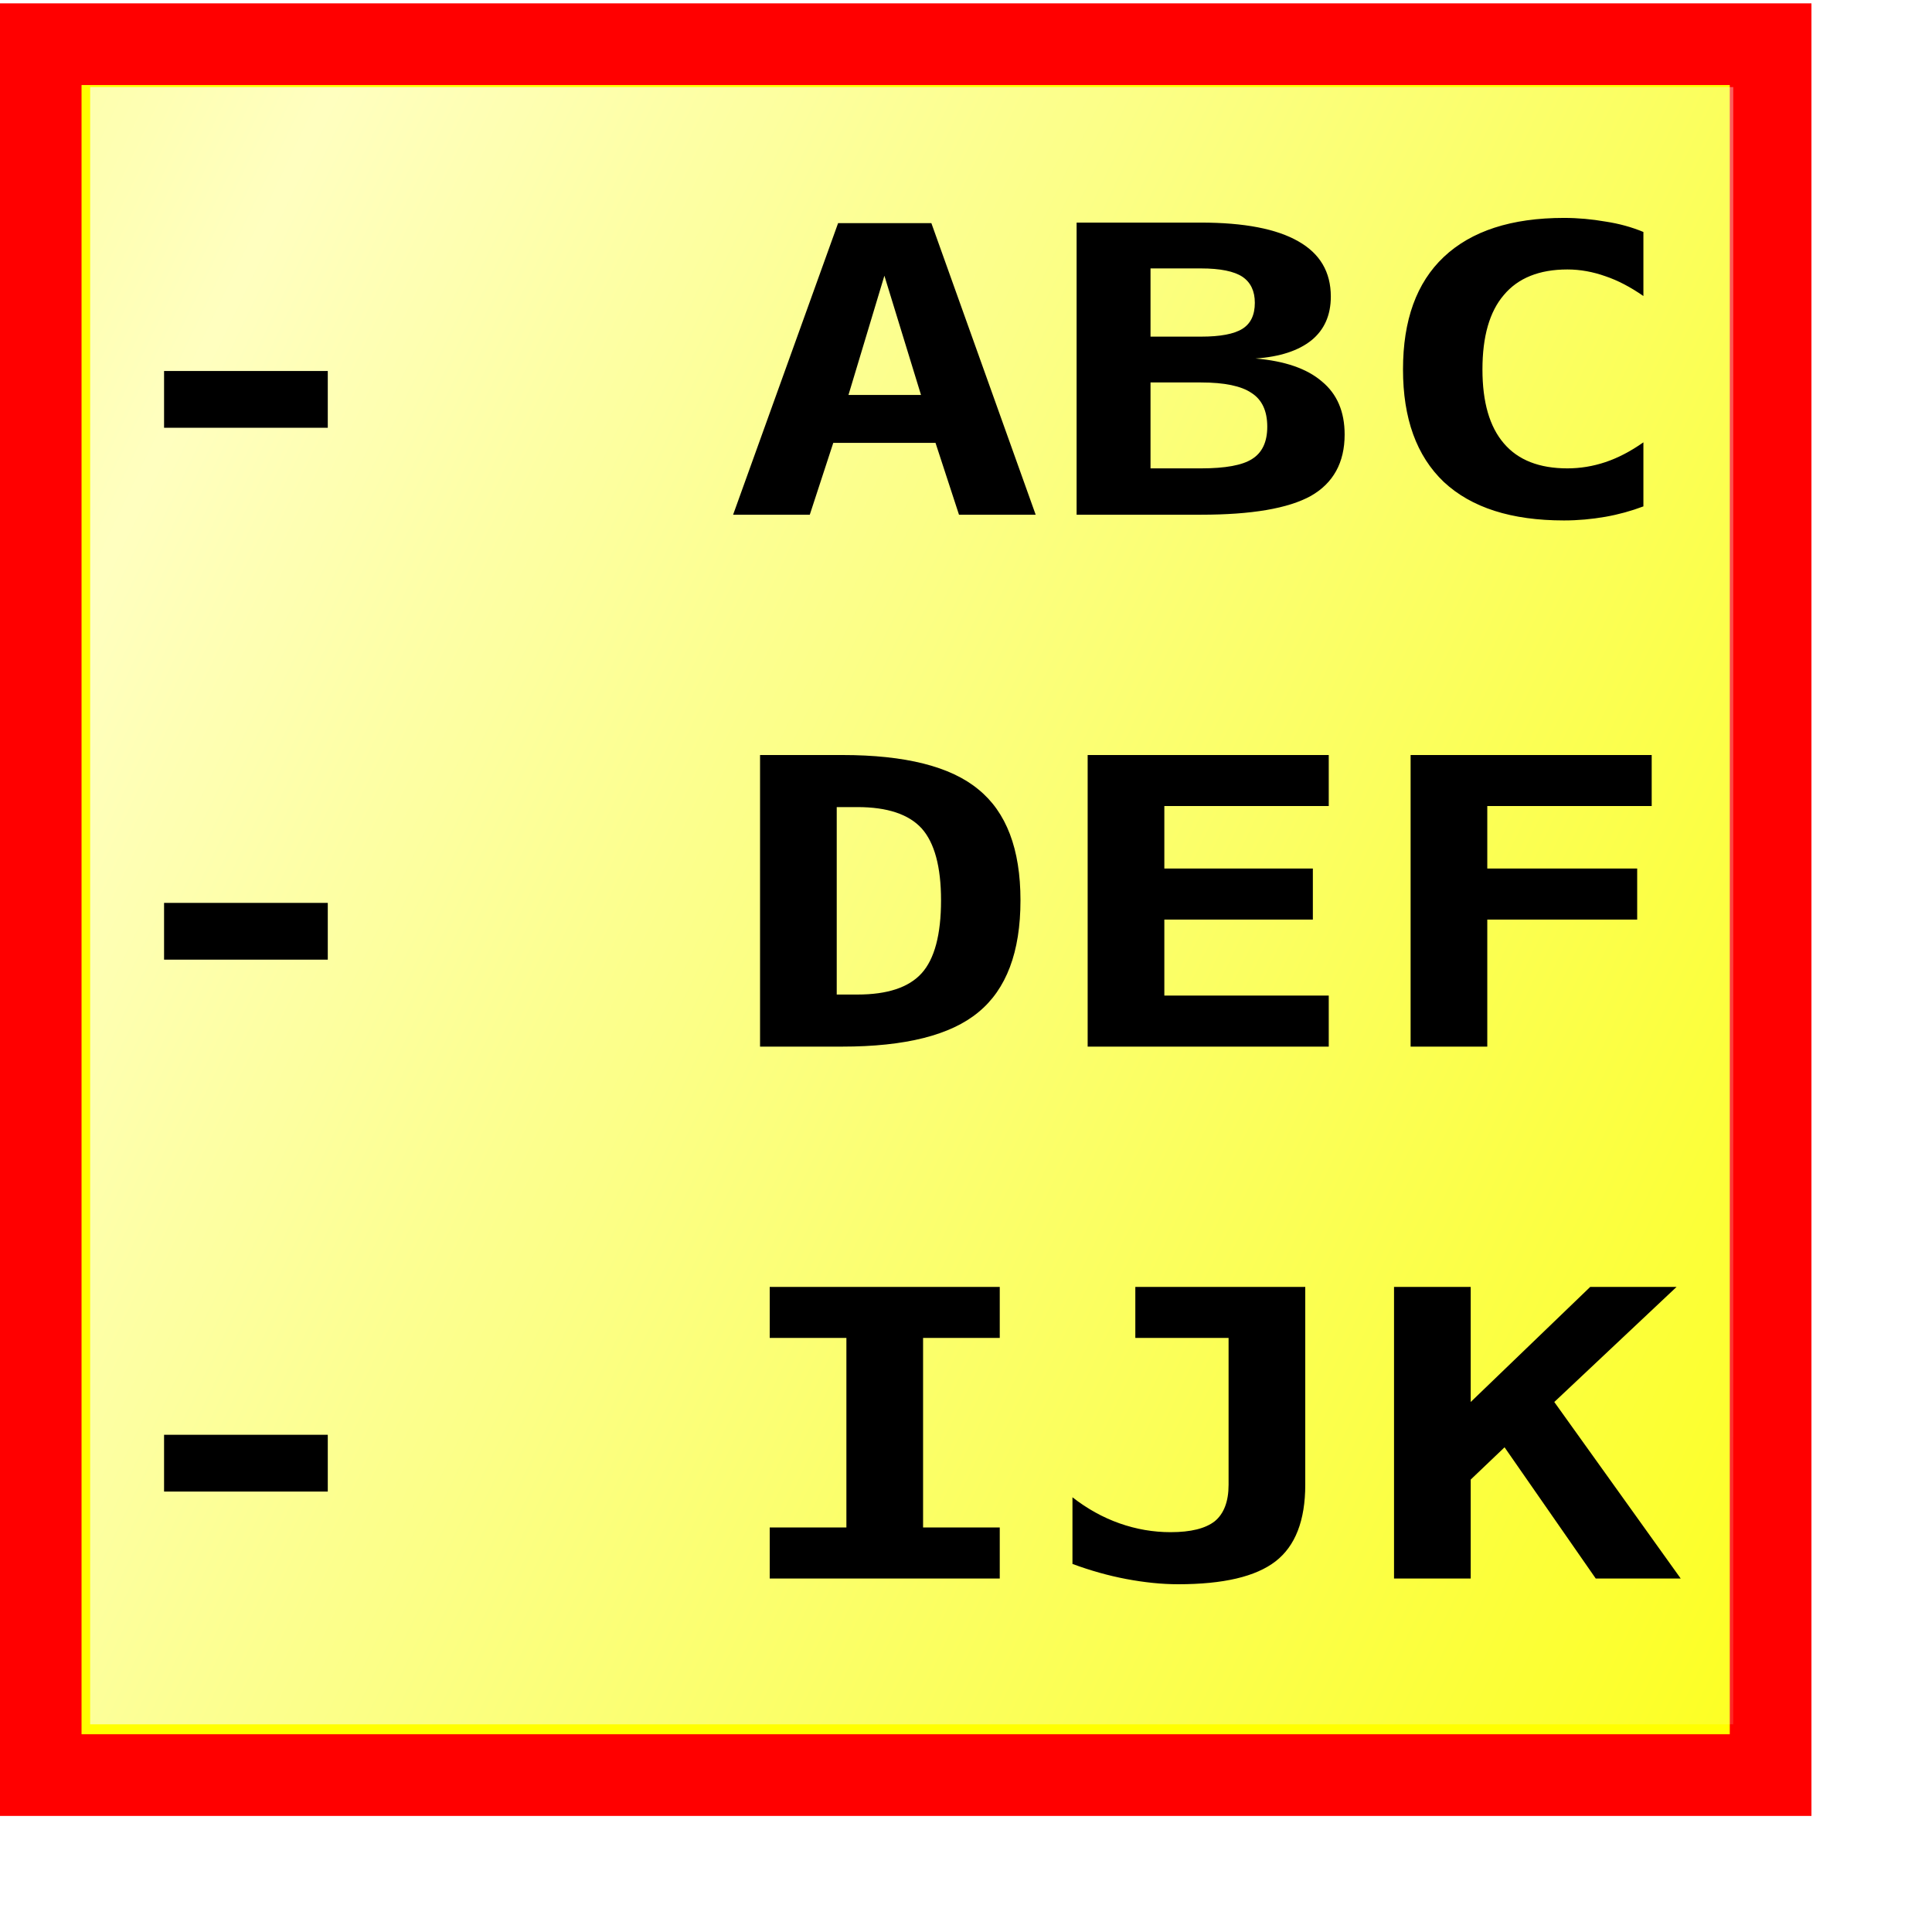
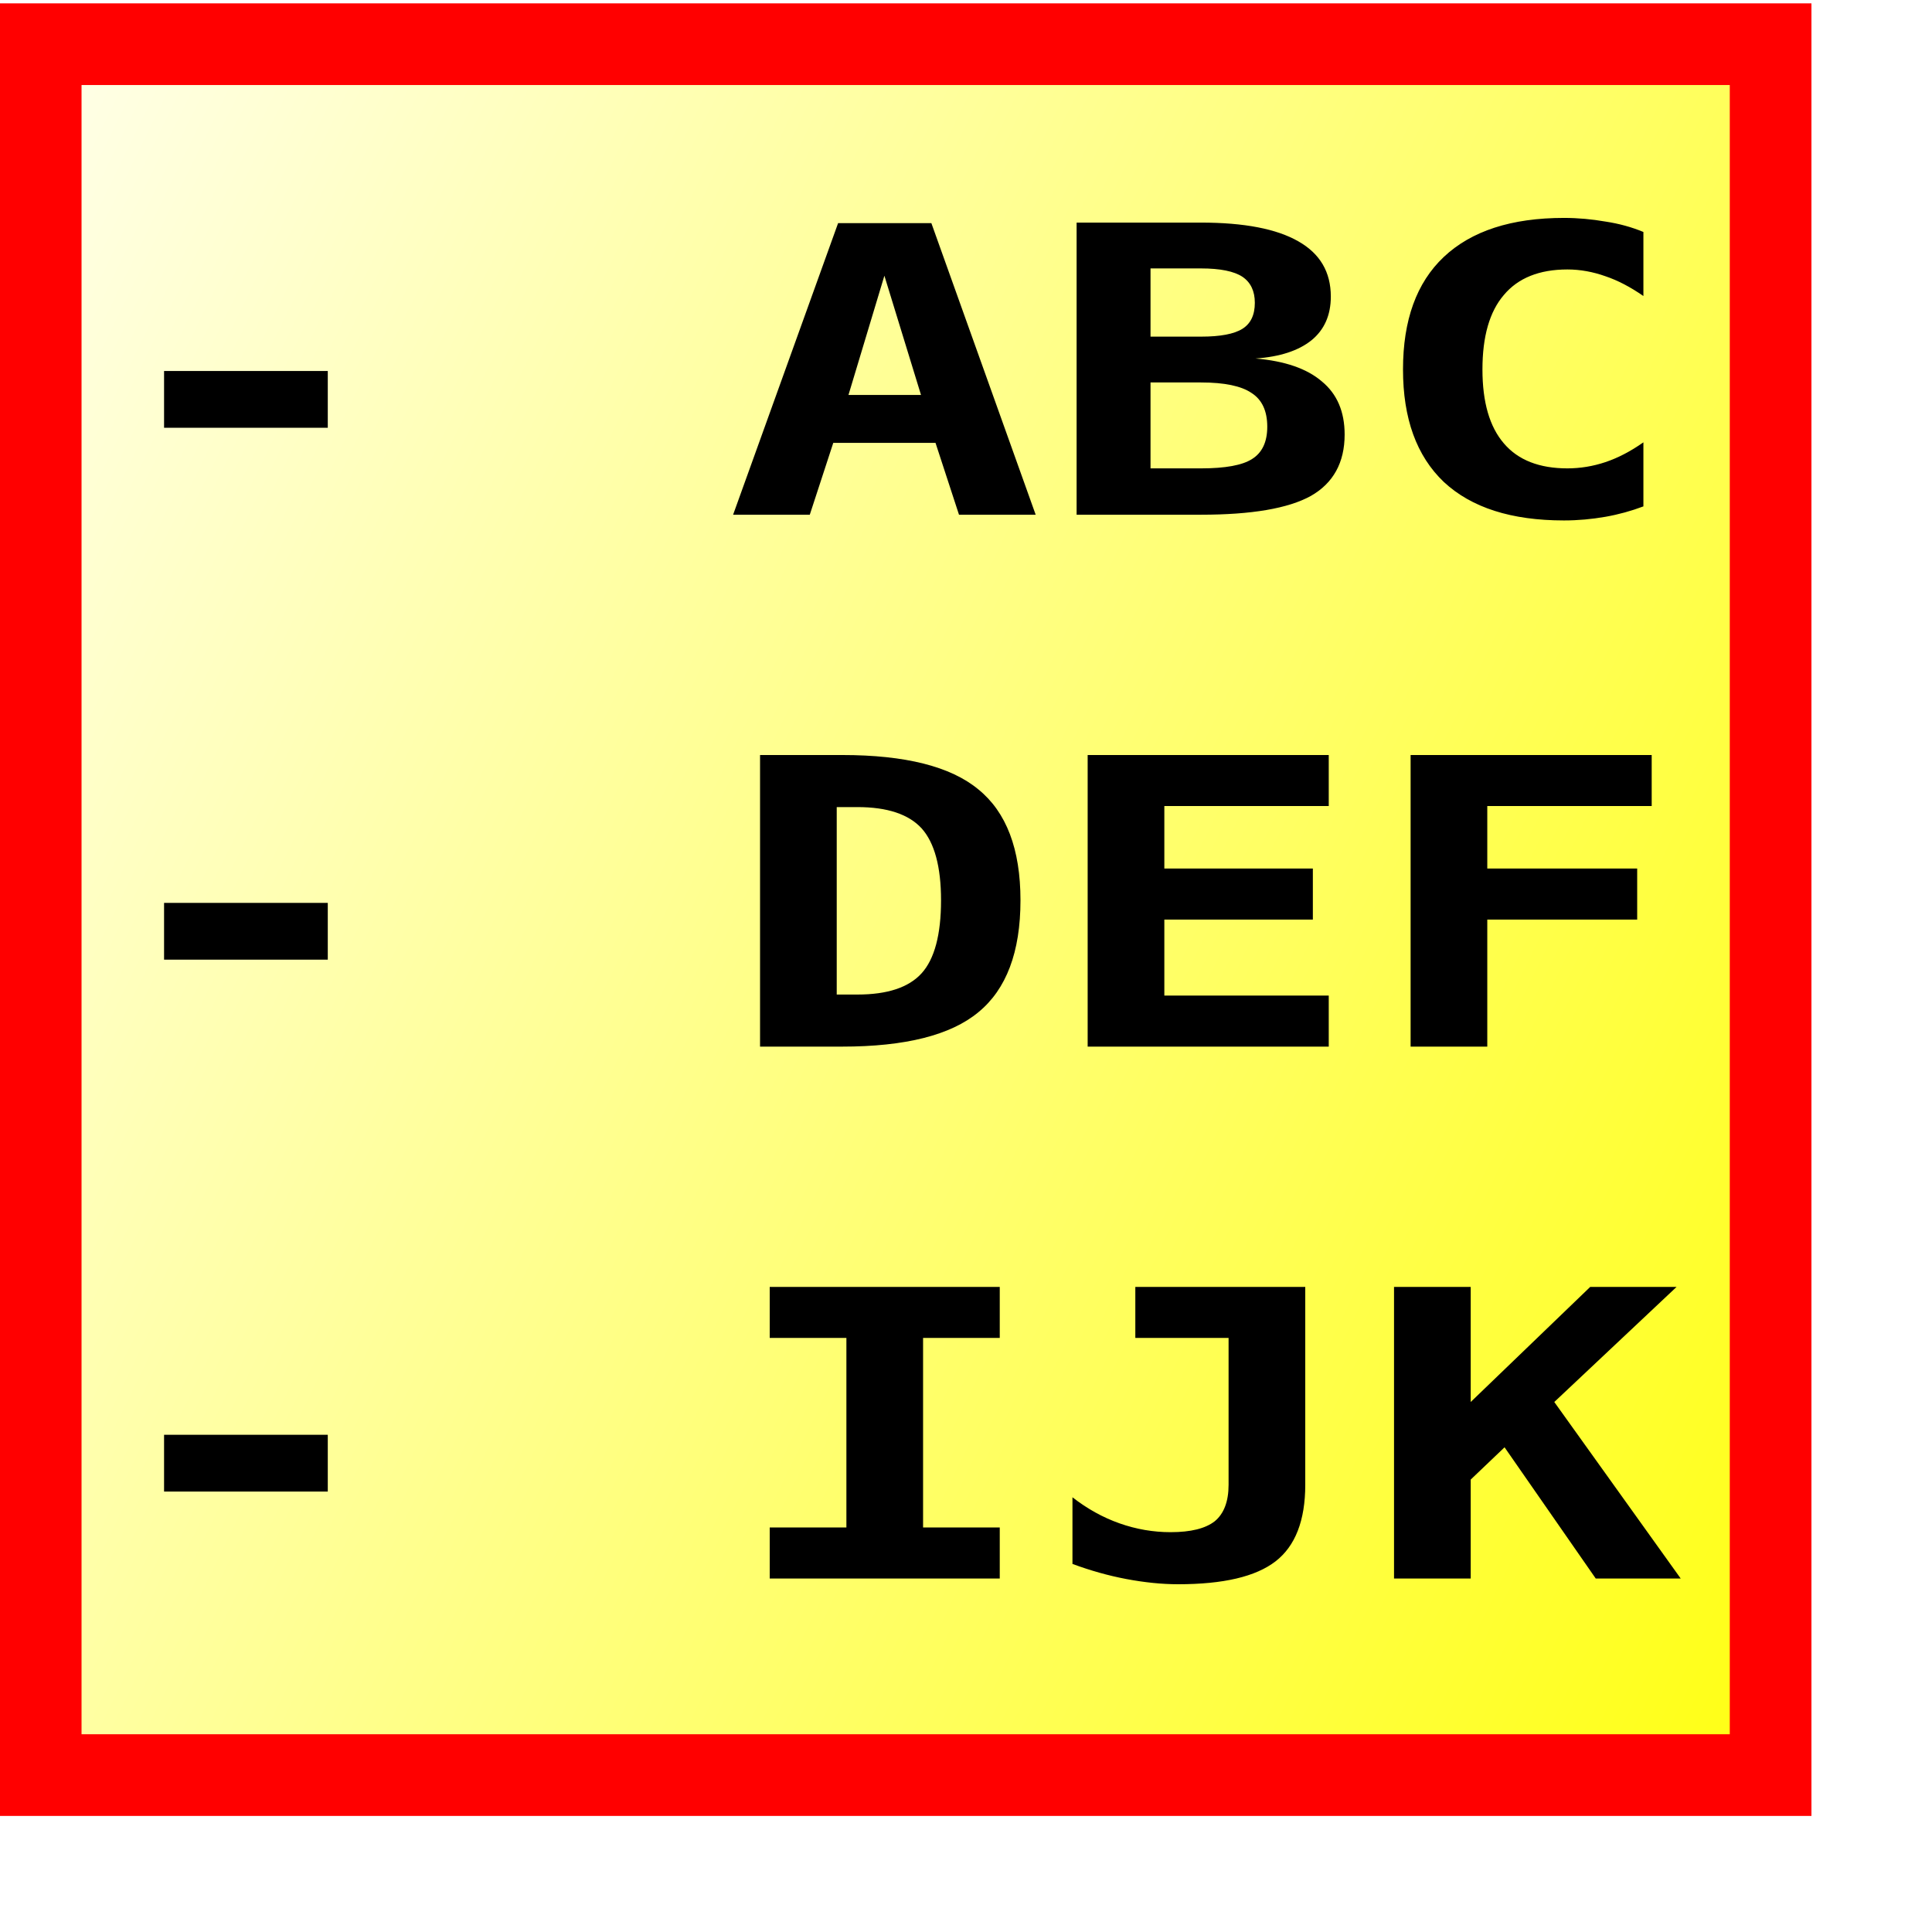
- <svg xmlns="http://www.w3.org/2000/svg" xmlns:xlink="http://www.w3.org/1999/xlink" id="svg1" width="22pt" height="22pt">
+ <svg xmlns="http://www.w3.org/2000/svg" xmlns:xlink="http://www.w3.org/1999/xlink" id="svg1" width="22pt" height="22pt" version="1.1">
  <defs id="defs3">
    <linearGradient id="linearGradient830">
      <stop style="stop-color:#ebffff;stop-opacity:0;" offset="0" id="stop831" />
      <stop style="stop-color:#fff;stop-opacity:1;" offset="1" id="stop832" />
    </linearGradient>
    <linearGradient id="linearGradient826">
-       <stop style="stop-color:#000;stop-opacity:1;" offset="0" id="stop827" />
+       <stop style="stop-color:#ffff00;stop-opacity:1;" offset="0" id="stop827" />
      <stop style="stop-color:#fff;stop-opacity:1;" offset="1" id="stop828" />
    </linearGradient>
    <linearGradient xlink:href="#linearGradient830" id="linearGradient829" x1="1.55" y1="0.523" x2="0.204" y2="-0.122" spreadMethod="reflect" />
    <linearGradient xlink:href="#linearGradient830" id="linearGradient834" x1="-0.312" y1="0.195" x2="0.775" y2="0.945" />
    <linearGradient xlink:href="#linearGradient830" id="linearGradient836" />
+     <linearGradient xlink:href="#linearGradient826" id="linearGradient3771" x1="33.586" y1="20.341" x2="-3.875" y2="2.056" gradientUnits="userSpaceOnUse" />
  </defs>
-   <rect style="font-size:12;fill:#ffff00;fill-rule:evenodd;stroke:#ff0000;stroke-width:1.24;" id="rect837" width="26.265" height="26.28" x="0.618" y="0.671" />
-   <rect style="font-size:12;fill:url(#linearGradient829);fill-opacity:0.75;fill-rule:evenodd;stroke-width:0.457pt;" id="rect825" width="24.947" height="24.858" ry="0" x="1.369" y="1.322" />
+   <rect style="font-size:12;fill-rule:evenodd;stroke:#ff0000;stroke-width:1.24;fill-opacity:1;fill:url(#linearGradient3771)" id="rect837" width="26.265" height="26.28" x="0.618" y="0.671" />
  <text xml:space="preserve" style="font-size:12;font-weight:bold;font-stretch:normal;stroke-width:1pt;font-family:Bitstream Vera Sans Mono;font-style:normal;text-anchor:start;writing-mode:lr;" x="1.945" y="15.445" id="text838" transform="scale(0.67125,0.50597)">
    <tspan x="1.945" y="15.445" id="tspan854">- ABC</tspan>
    <tspan x="1.945" y="31.405" id="tspan856">- DEF</tspan>
    <tspan x="1.945" y="47.365" id="tspan858">- IJK</tspan>
  </text>
</svg>
